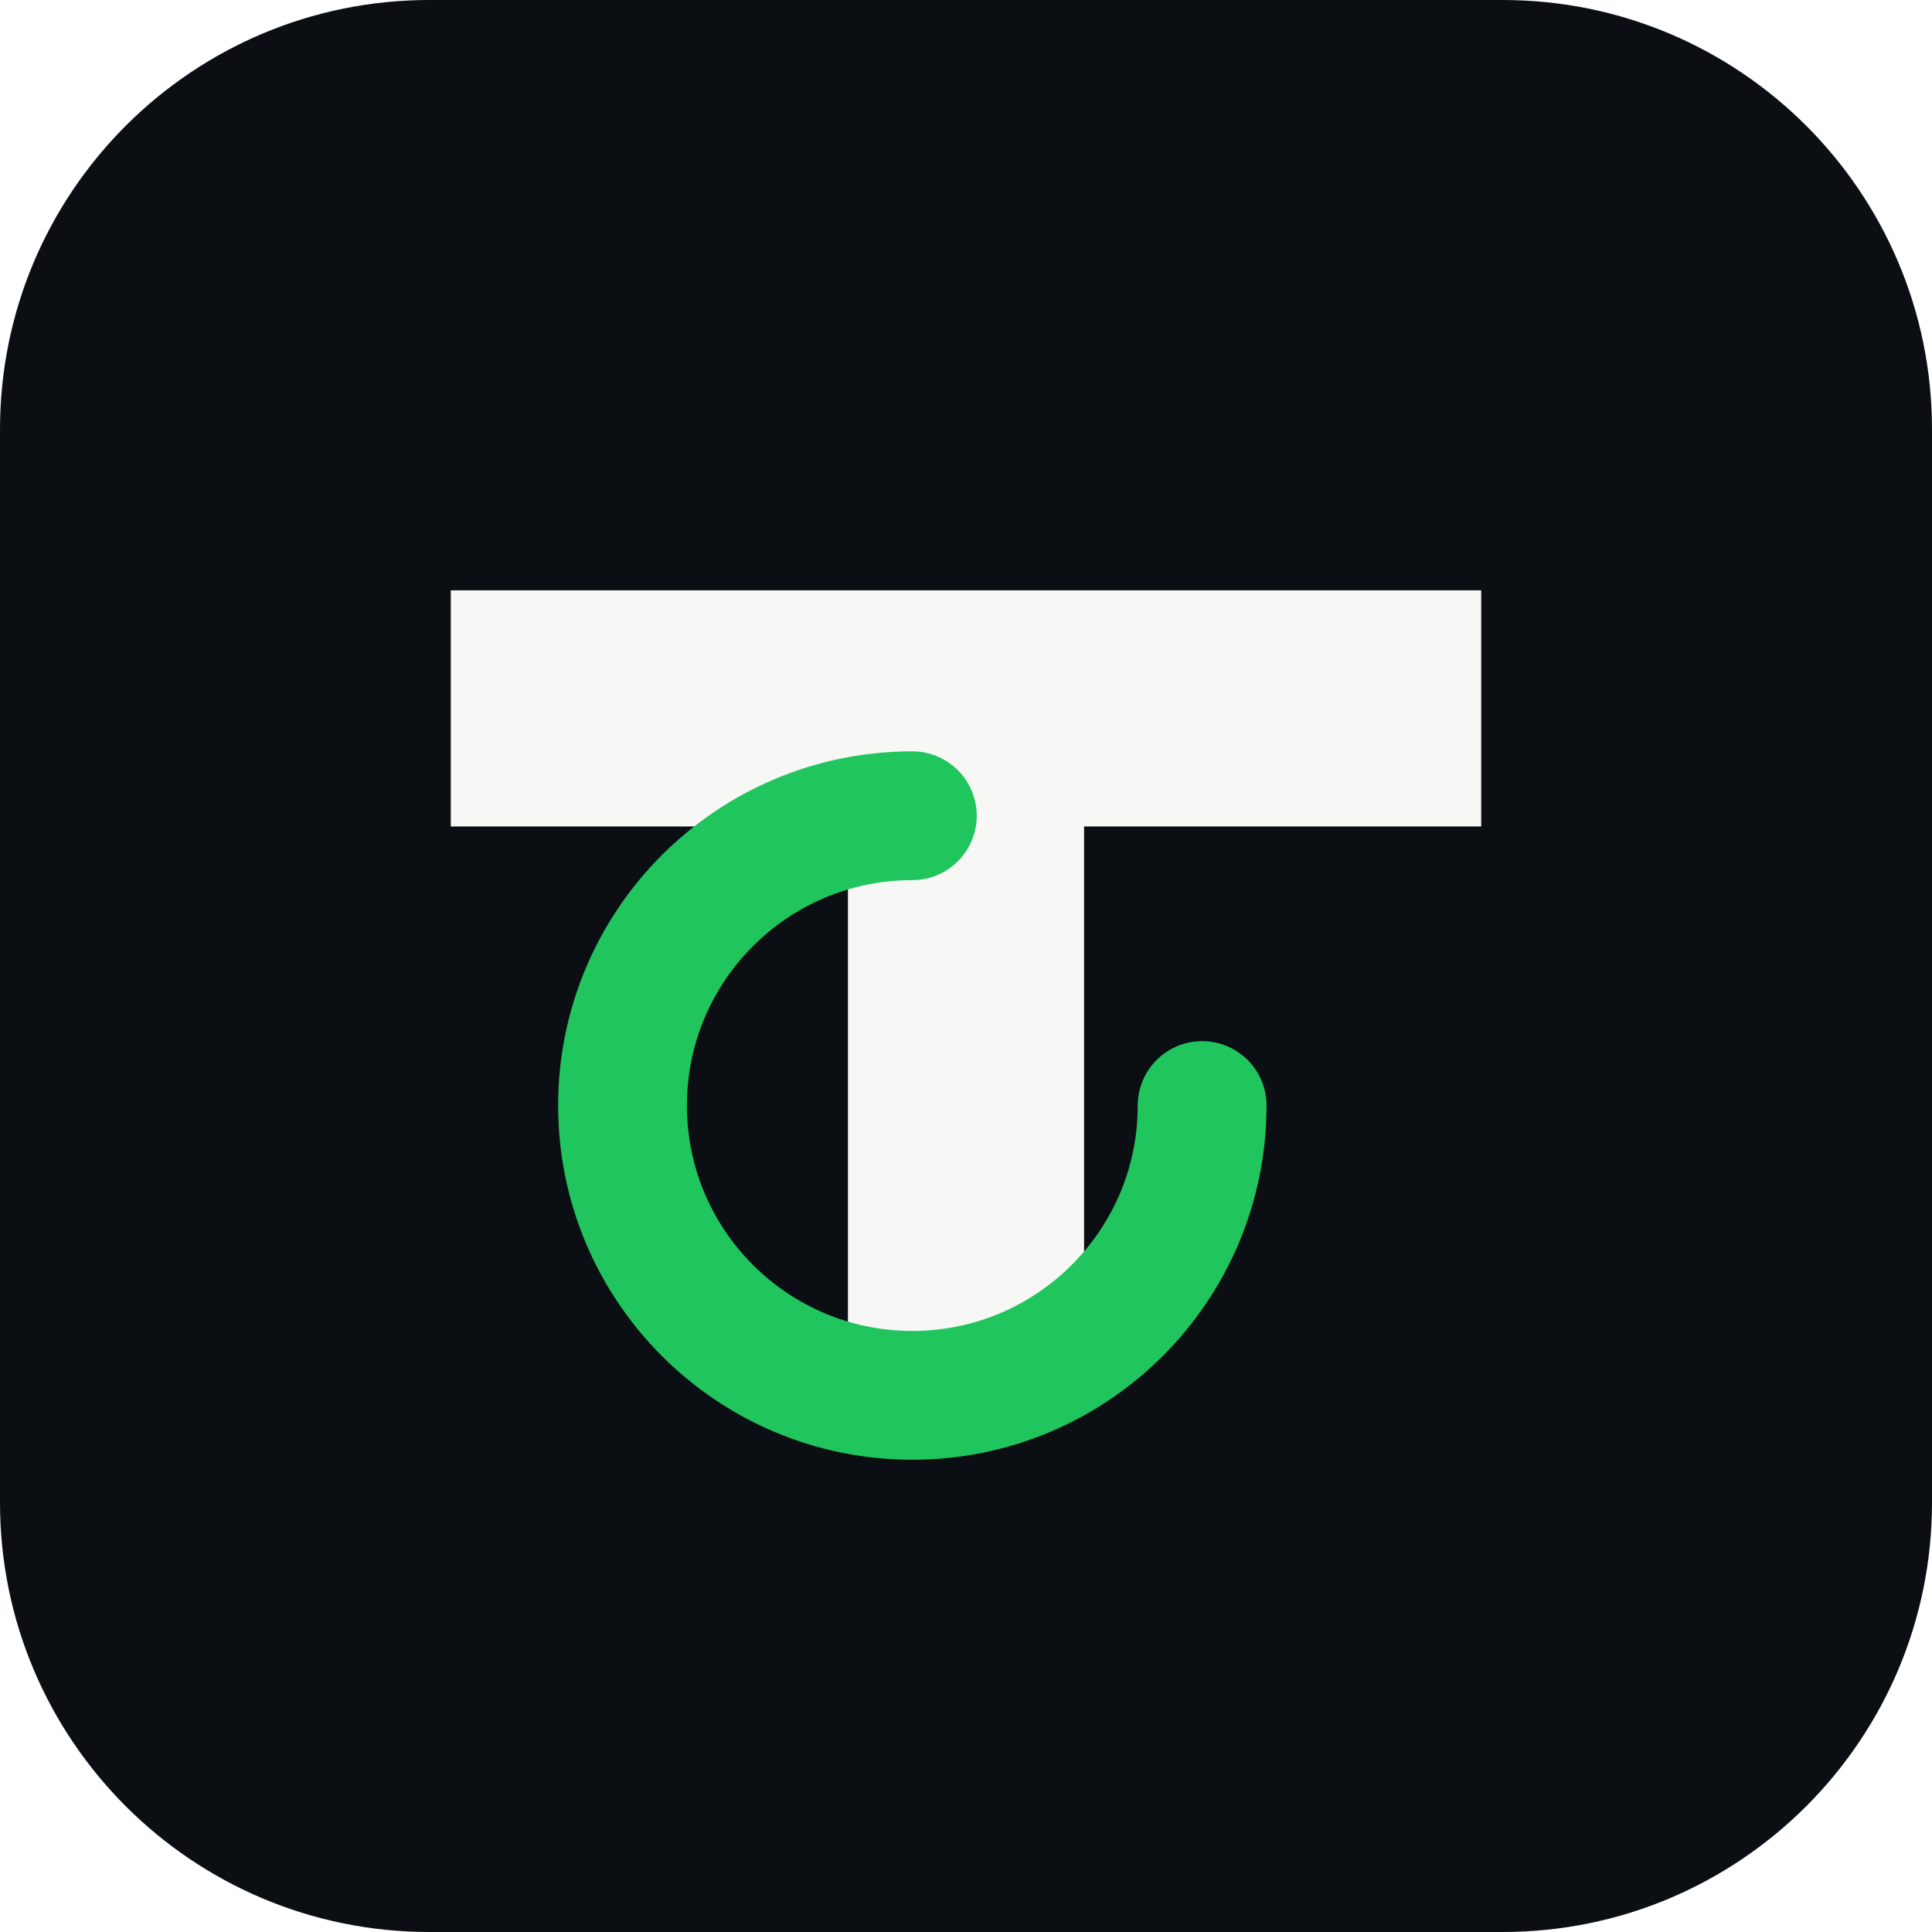
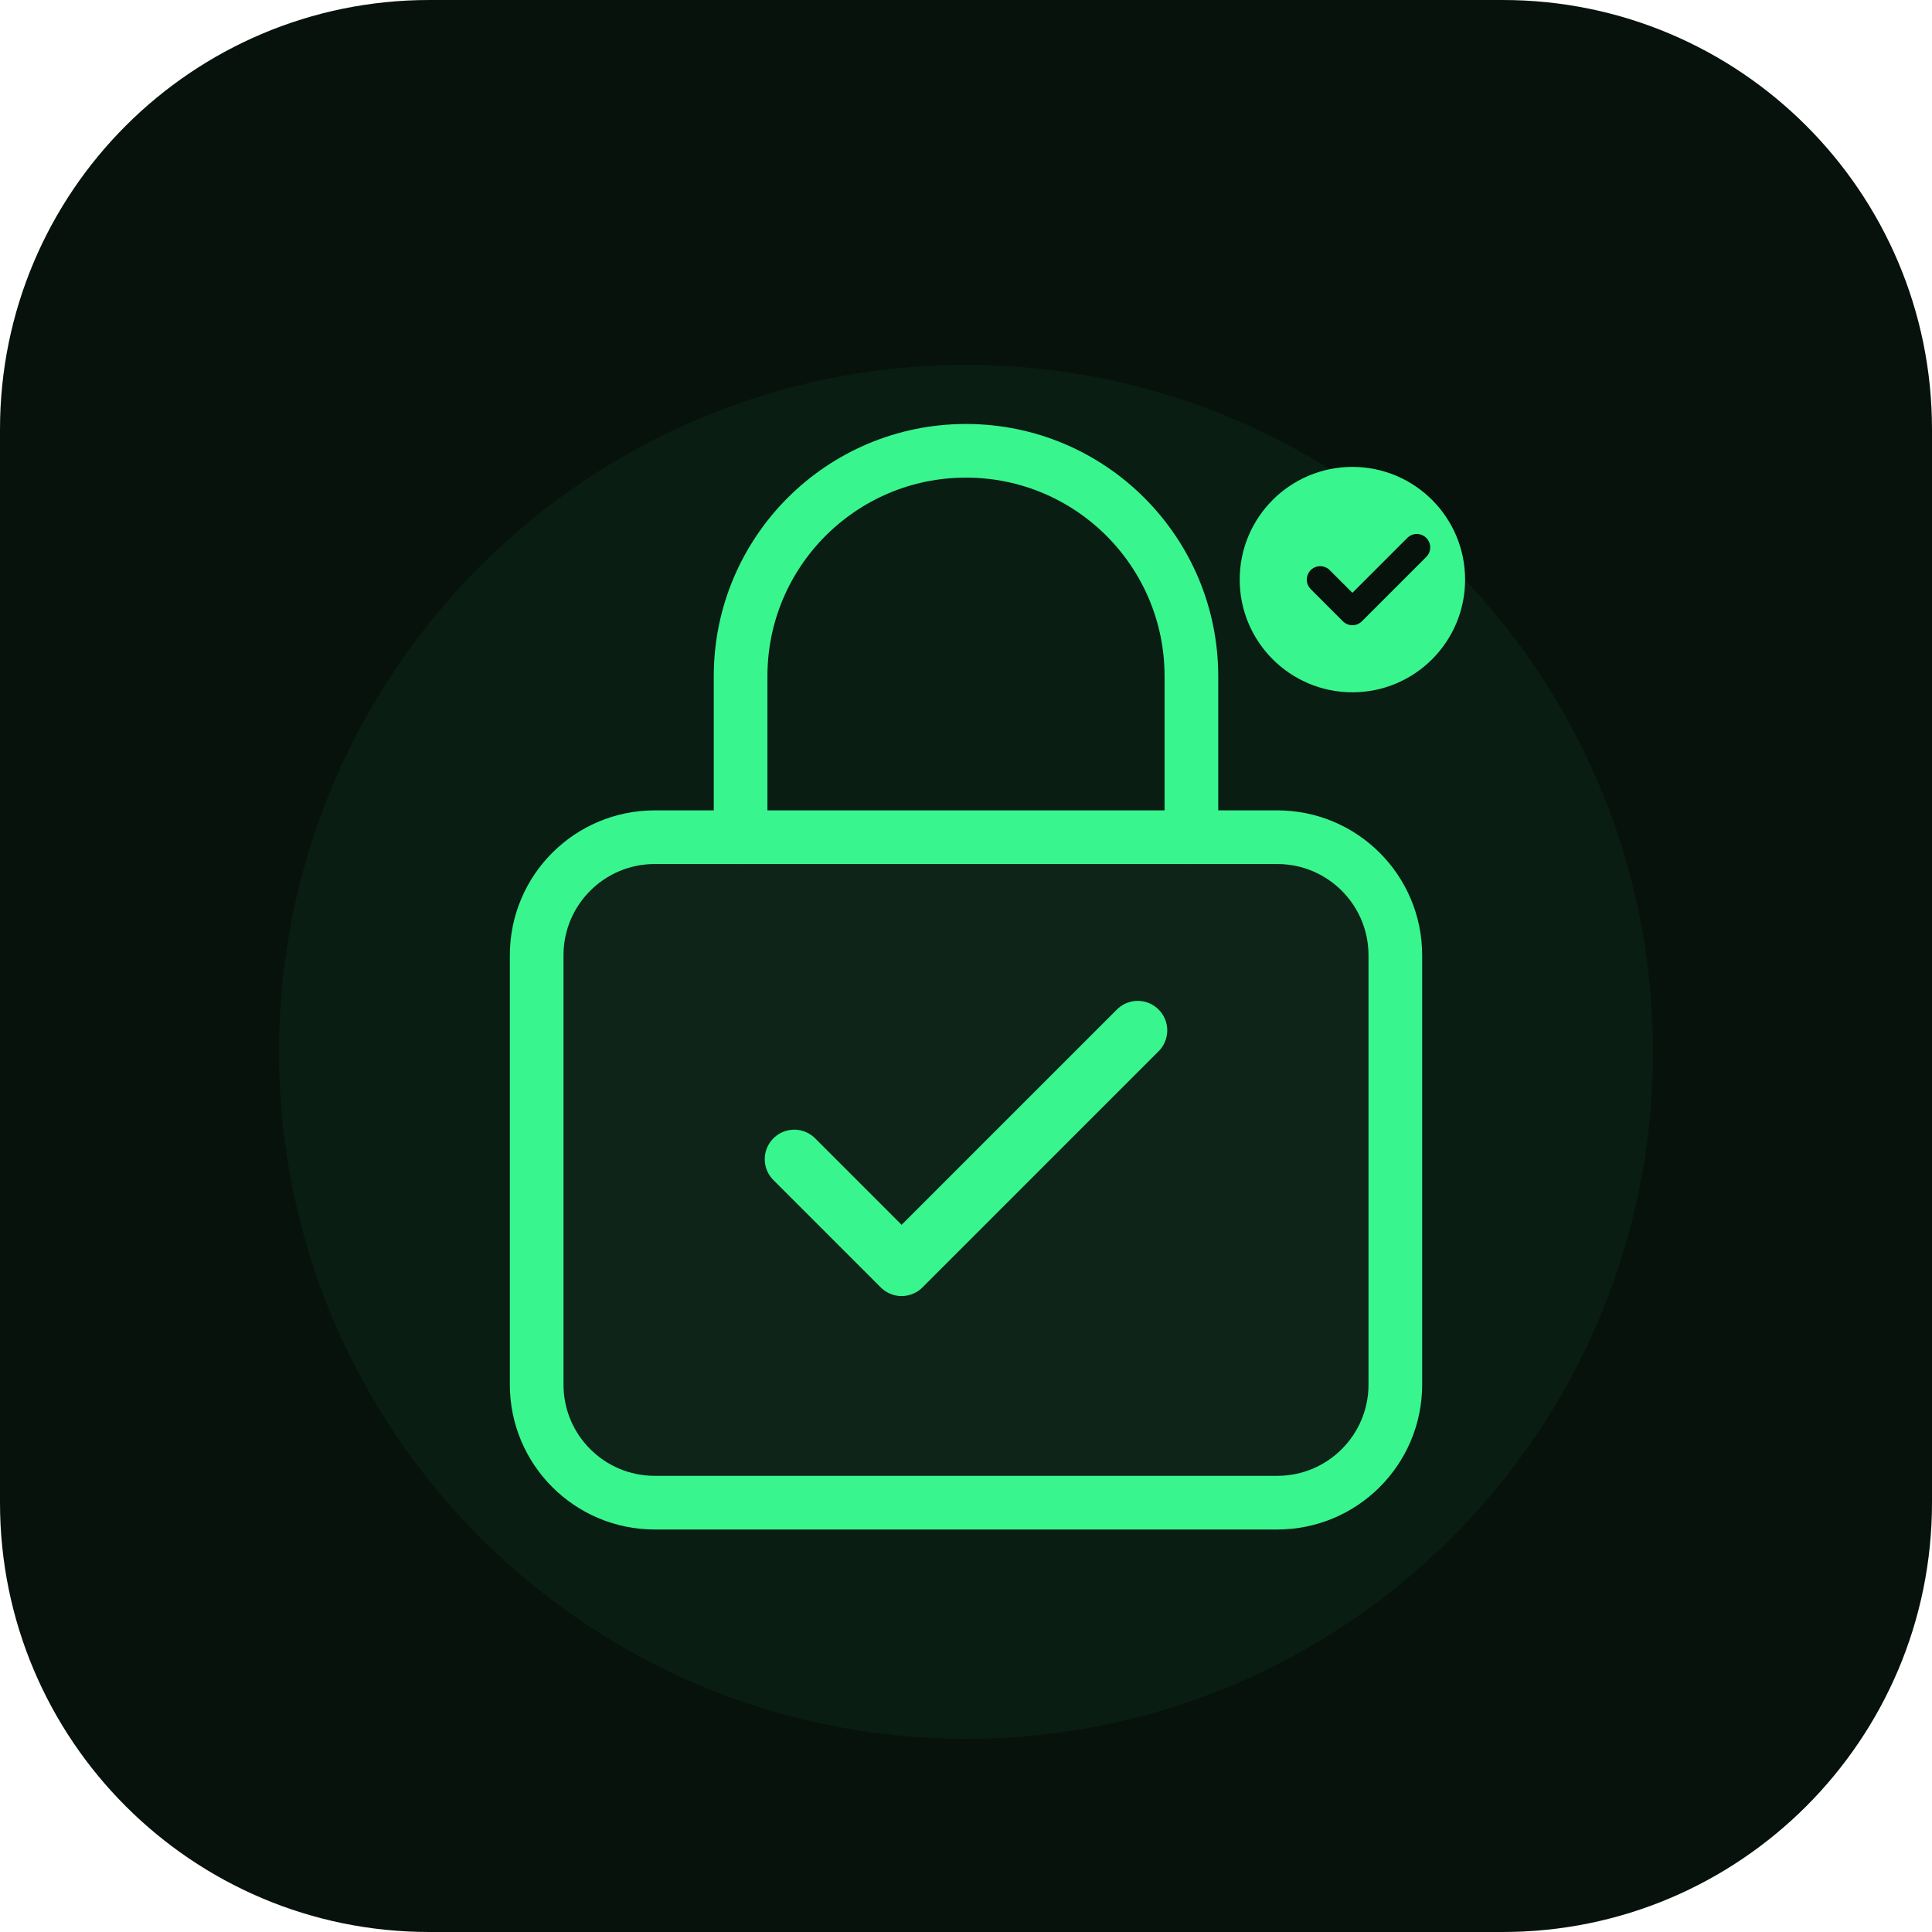
<svg xmlns="http://www.w3.org/2000/svg" width="180" height="180" viewBox="0 0 180 180" fill="none">
-   <rect width="180" height="180" rx="40" fill="#0B0F14" />
-   <path d="M42 55H138V77H101V128H79V77H42V55Z" fill="#F7F8F5" />
-   <path d="M112 103C112 117.912 99.912 130 85 130C70.088 130 58 117.912 58 103C58 88.088 70.088 76 85 76" stroke="#20C55E" stroke-width="12" stroke-linecap="round" />
+   <rect width="180" height="180" rx="40" fill="#07120D" />
+   <circle cx="90" cy="98" r="64" fill="#39f58e" opacity="0.05" />
+   <rect x="50" y="78" width="80" height="62" rx="11" fill="#0e2419" />
+   <rect x="50" y="78" width="80" height="62" rx="11" stroke="#39f58e" stroke-width="5" />
+   <path d="M69 78v-15c0-11.598 9.402-21 21-21s21 9.402 21 21v15" stroke="#39f58e" stroke-width="5" stroke-linecap="round" fill="none" />
+   <path d="M74 108l10 10 22-22" stroke="#39f58e" stroke-width="5.5" stroke-linecap="round" stroke-linejoin="round" />
+   <circle cx="126" cy="54" r="10.5" fill="#39f58e" />
+   <path d="M123 54l3 3 6-6" stroke="#07120D" stroke-width="2.5" stroke-linecap="round" stroke-linejoin="round" />
</svg>
